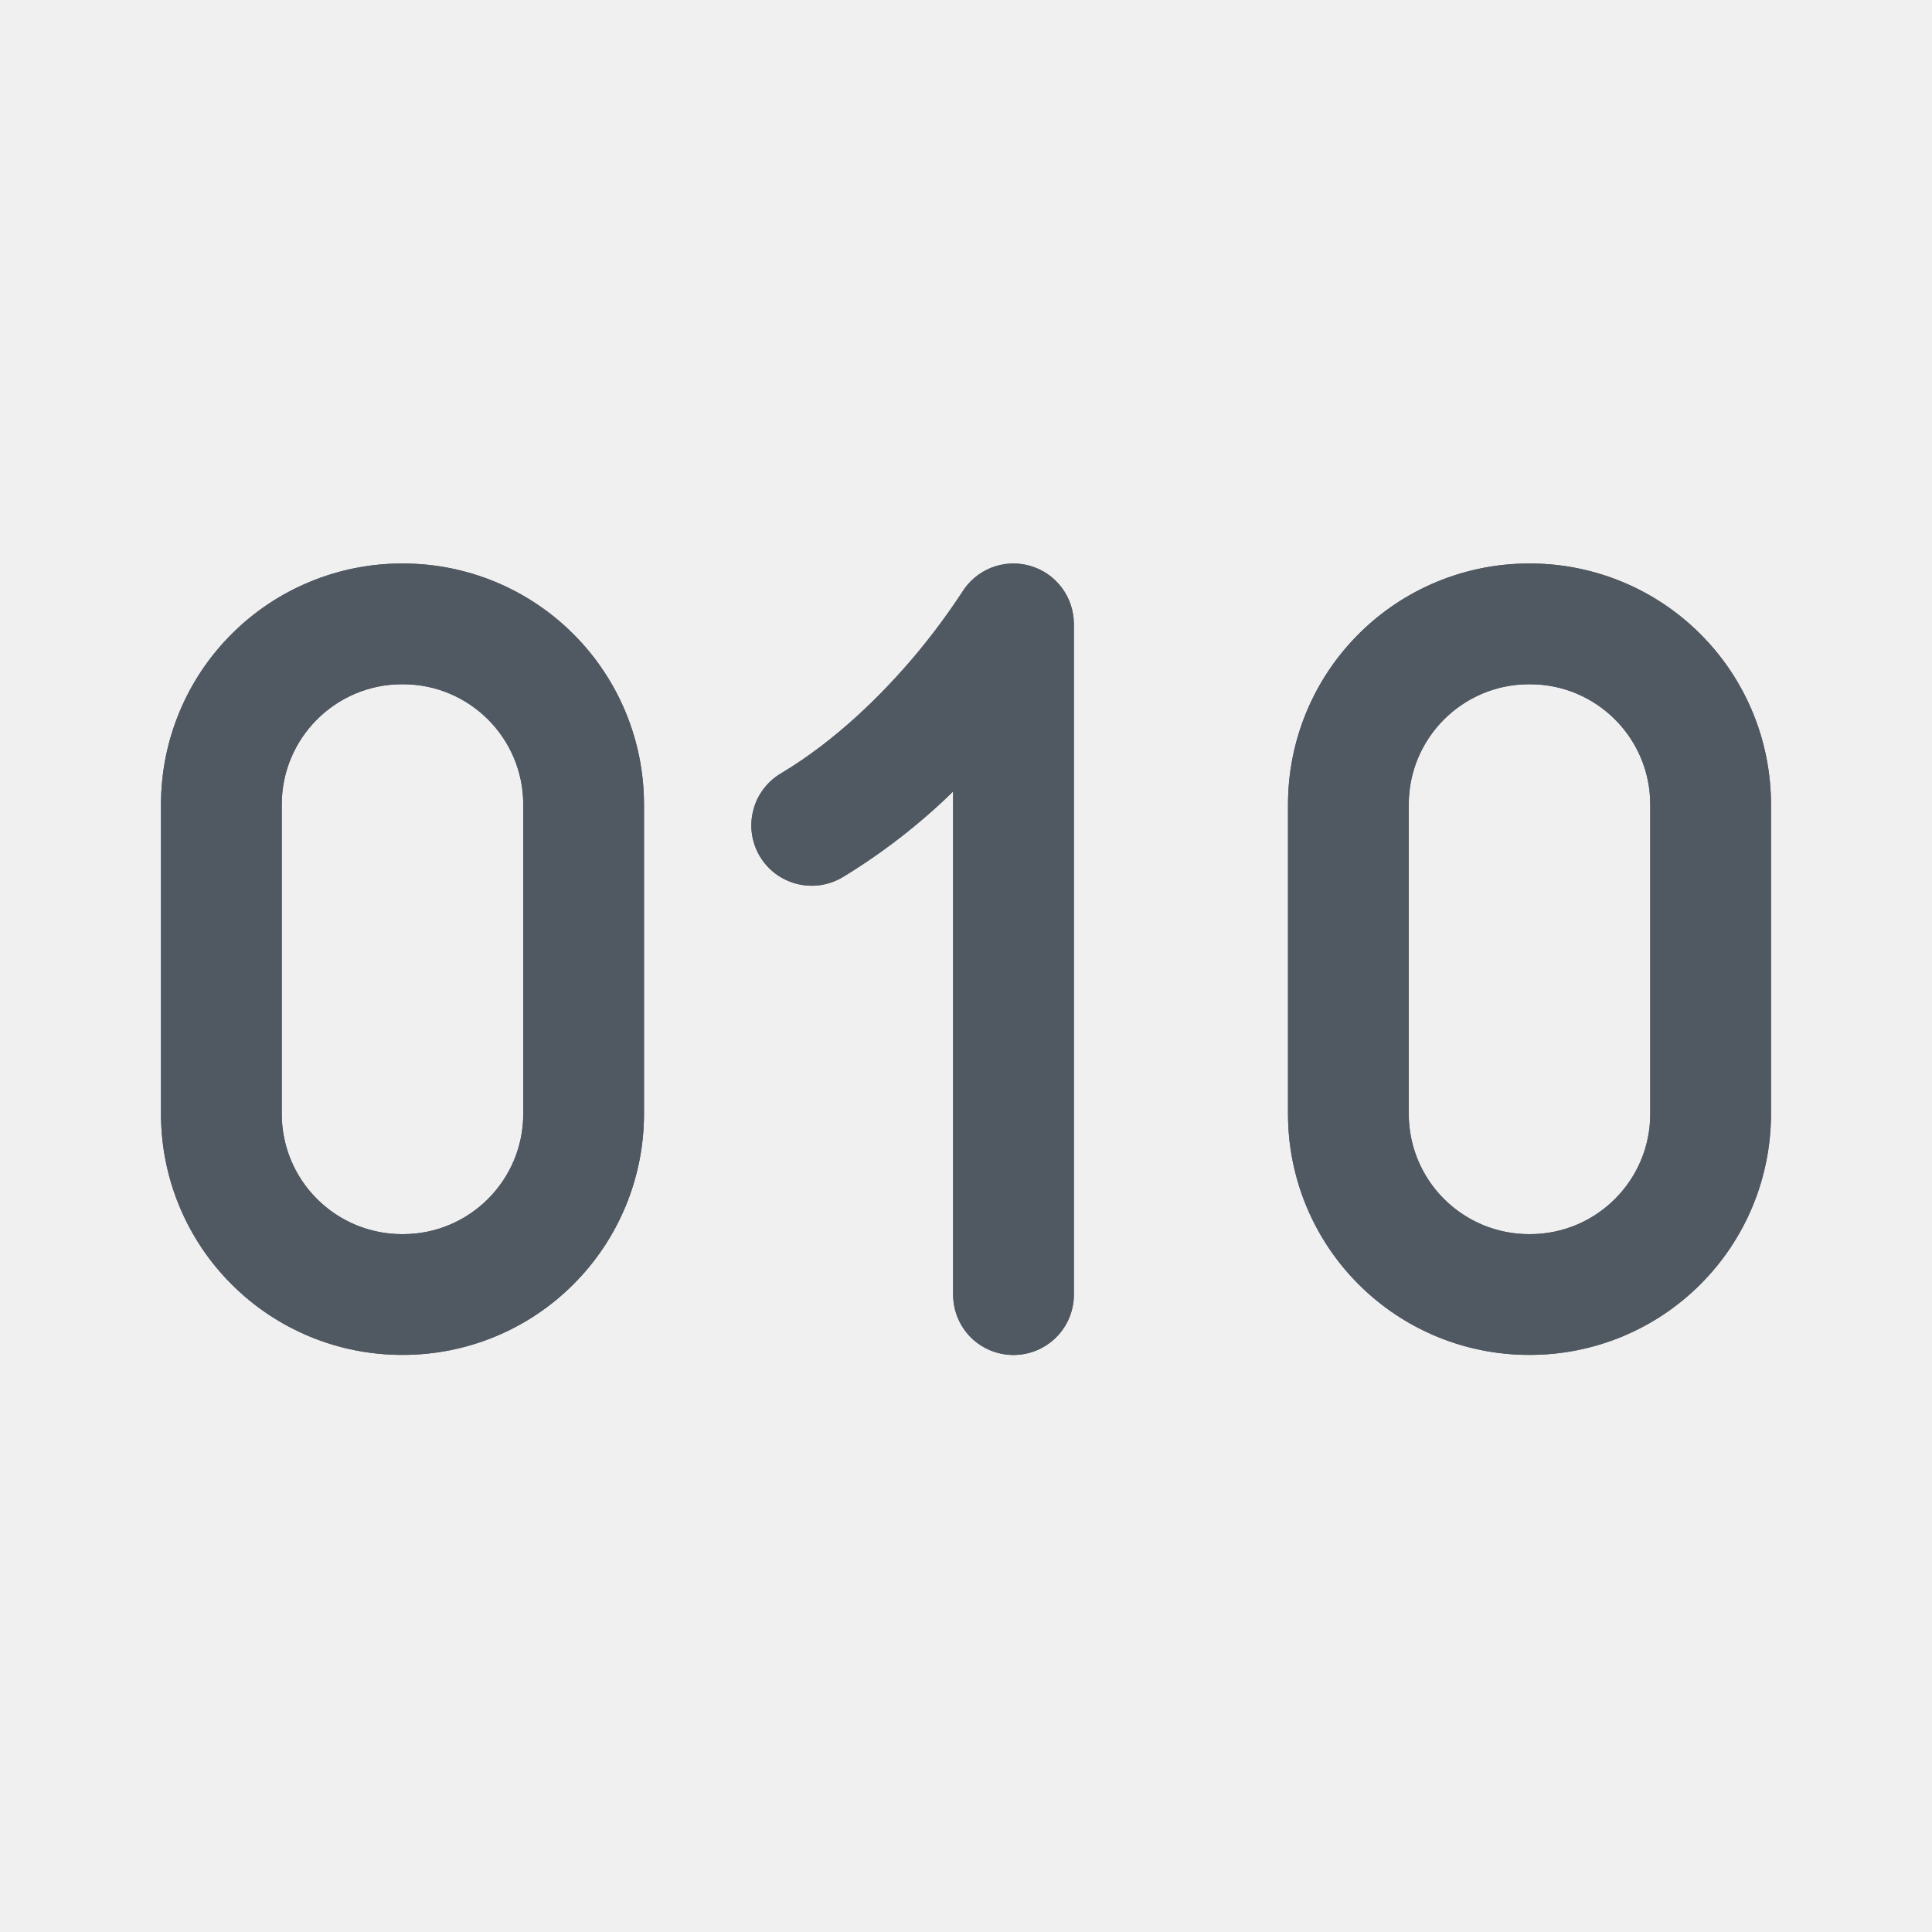
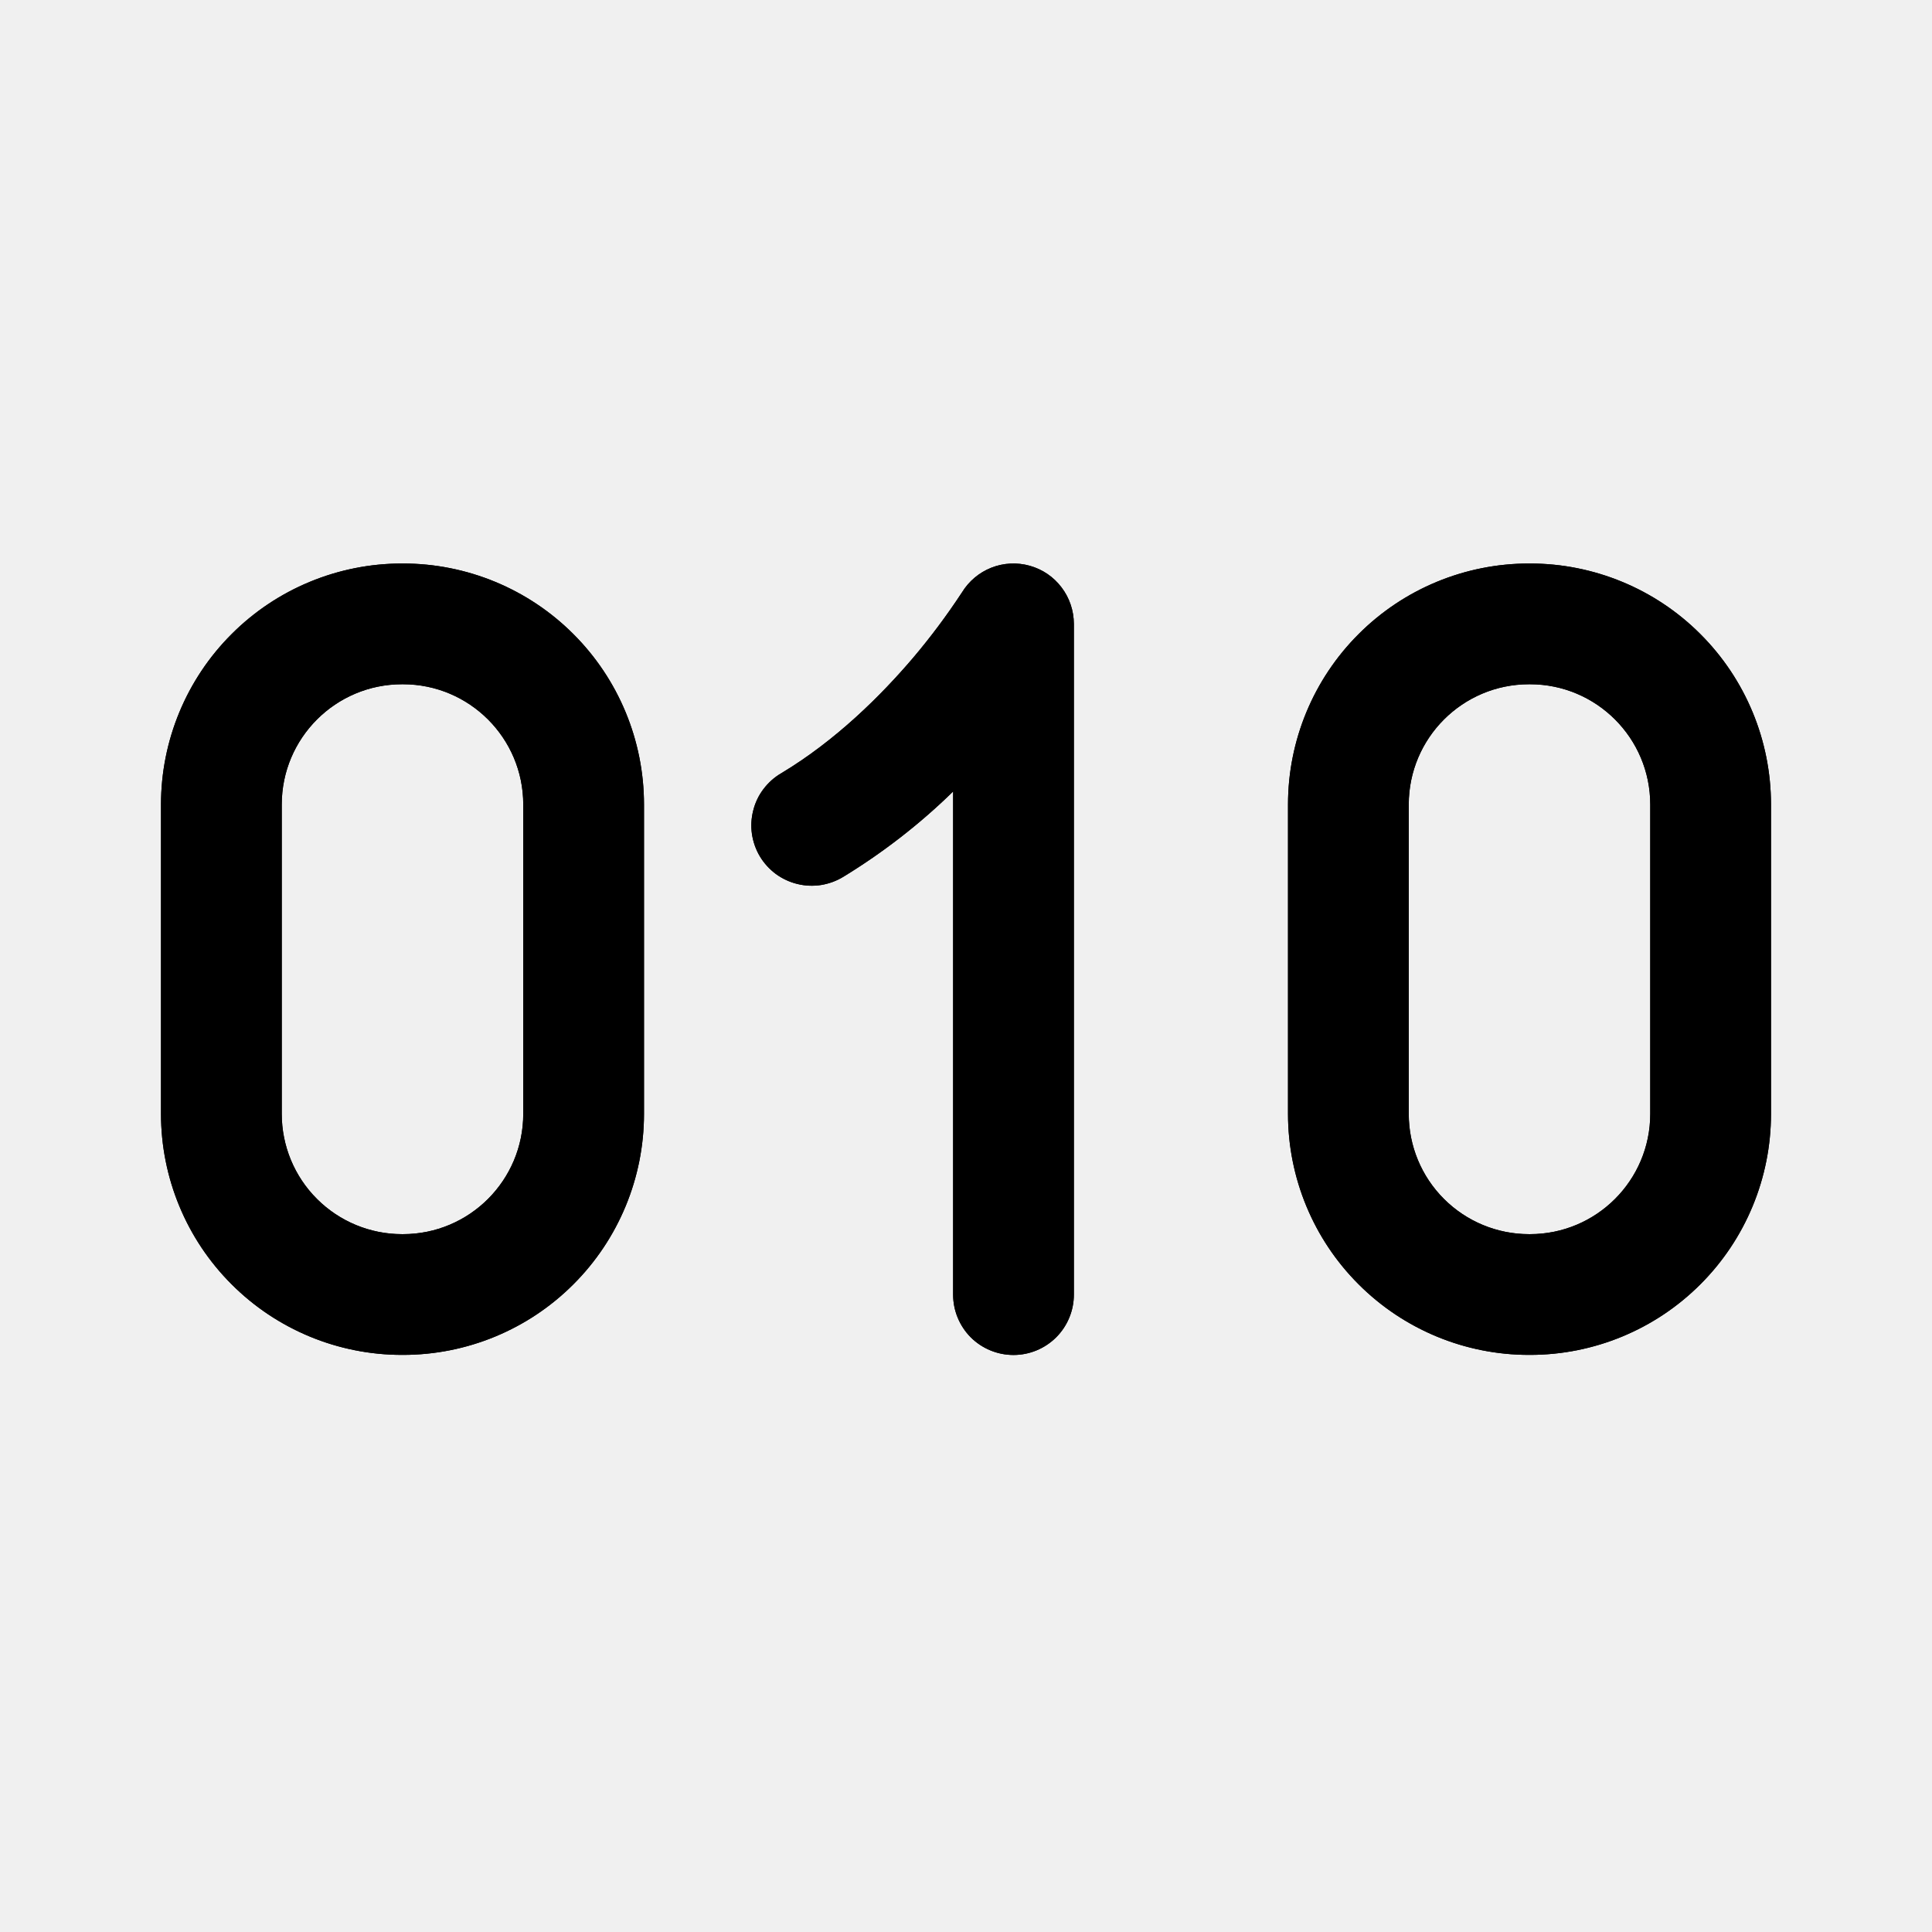
<svg xmlns="http://www.w3.org/2000/svg" id="data-types/TypeBinary" viewBox="0 0 24 24" fill="none">
  <mask id="path-1-inside-1_1216_12959" fill="white">
    <path fill-rule="evenodd" clip-rule="evenodd" d="M4.994 7C4.2 7 3.438 7.315 2.877 7.877C2.315 8.438 2 9.2 2 9.994V13.837C2 14.631 2.315 15.393 2.877 15.954C3.438 16.516 4.2 16.831 4.994 16.831H5.006C5.8 16.831 6.562 16.516 7.123 15.954C7.685 15.393 8 14.631 8 13.837V9.994C8 9.2 7.685 8.438 7.123 7.877C6.562 7.315 5.8 7 5.006 7H4.994ZM4.994 8.5C4.169 8.5 3.5 9.169 3.5 9.994V13.837C3.5 14.234 3.657 14.614 3.938 14.894C4.218 15.174 4.598 15.331 4.994 15.331H5.006C5.831 15.331 6.5 14.662 6.5 13.837V9.994C6.5 9.169 5.831 8.5 5.006 8.5H4.994ZM16.877 7.877C17.438 7.315 18.2 7 18.994 7H19.006C19.8 7 20.562 7.315 21.123 7.877C21.685 8.438 22 9.2 22 9.994V13.837C22 14.631 21.685 15.393 21.123 15.954C20.562 16.516 19.8 16.831 19.006 16.831H18.994C18.2 16.831 17.438 16.516 16.877 15.954C16.315 15.393 16 14.631 16 13.837V9.994C16 9.2 16.315 8.438 16.877 7.877ZM17.5 9.994C17.5 9.169 18.169 8.5 18.994 8.5H19.006C19.831 8.5 20.5 9.169 20.5 9.994V13.837C20.5 14.662 19.831 15.331 19.006 15.331H18.994C18.598 15.331 18.218 15.174 17.938 14.894C17.657 14.614 17.5 14.234 17.5 13.837V9.994ZM13.187 7.297C13.286 7.427 13.339 7.586 13.34 7.749V16.082C13.34 16.281 13.261 16.472 13.12 16.613C12.979 16.753 12.789 16.832 12.59 16.832C12.391 16.832 12.2 16.753 12.059 16.613C11.919 16.472 11.84 16.281 11.84 16.082V9.832C11.427 10.236 10.969 10.591 10.476 10.892C10.391 10.944 10.297 10.978 10.199 10.994C10.101 11.009 10.002 11.005 9.905 10.981C9.809 10.958 9.718 10.915 9.638 10.857C9.559 10.798 9.491 10.724 9.44 10.639C9.389 10.554 9.356 10.46 9.341 10.361C9.327 10.264 9.332 10.164 9.357 10.068C9.381 9.971 9.424 9.881 9.484 9.802C9.544 9.723 9.618 9.656 9.704 9.606C10.38 9.201 10.944 8.641 11.346 8.168C11.561 7.914 11.761 7.646 11.944 7.368L11.95 7.359C12.035 7.22 12.163 7.112 12.315 7.052C12.467 6.992 12.635 6.984 12.792 7.028C12.95 7.072 13.088 7.166 13.187 7.297Z" />
  </mask>
-   <path fill-rule="evenodd" clip-rule="evenodd" d="M4.994 7C4.2 7 3.438 7.315 2.877 7.877C2.315 8.438 2 9.2 2 9.994V13.837C2 14.631 2.315 15.393 2.877 15.954C3.438 16.516 4.2 16.831 4.994 16.831H5.006C5.8 16.831 6.562 16.516 7.123 15.954C7.685 15.393 8 14.631 8 13.837V9.994C8 9.2 7.685 8.438 7.123 7.877C6.562 7.315 5.8 7 5.006 7H4.994ZM4.994 8.5C4.169 8.5 3.5 9.169 3.5 9.994V13.837C3.5 14.234 3.657 14.614 3.938 14.894C4.218 15.174 4.598 15.331 4.994 15.331H5.006C5.831 15.331 6.5 14.662 6.5 13.837V9.994C6.5 9.169 5.831 8.5 5.006 8.5H4.994ZM16.877 7.877C17.438 7.315 18.2 7 18.994 7H19.006C19.8 7 20.562 7.315 21.123 7.877C21.685 8.438 22 9.2 22 9.994V13.837C22 14.631 21.685 15.393 21.123 15.954C20.562 16.516 19.8 16.831 19.006 16.831H18.994C18.2 16.831 17.438 16.516 16.877 15.954C16.315 15.393 16 14.631 16 13.837V9.994C16 9.2 16.315 8.438 16.877 7.877ZM17.5 9.994C17.5 9.169 18.169 8.5 18.994 8.5H19.006C19.831 8.5 20.5 9.169 20.5 9.994V13.837C20.5 14.662 19.831 15.331 19.006 15.331H18.994C18.598 15.331 18.218 15.174 17.938 14.894C17.657 14.614 17.5 14.234 17.5 13.837V9.994ZM13.187 7.297C13.286 7.427 13.339 7.586 13.34 7.749V16.082C13.34 16.281 13.261 16.472 13.12 16.613C12.979 16.753 12.789 16.832 12.59 16.832C12.391 16.832 12.2 16.753 12.059 16.613C11.919 16.472 11.84 16.281 11.84 16.082V9.832C11.427 10.236 10.969 10.591 10.476 10.892C10.391 10.944 10.297 10.978 10.199 10.994C10.101 11.009 10.002 11.005 9.905 10.981C9.809 10.958 9.718 10.915 9.638 10.857C9.559 10.798 9.491 10.724 9.44 10.639C9.389 10.554 9.356 10.46 9.341 10.361C9.327 10.264 9.332 10.164 9.357 10.068C9.381 9.971 9.424 9.881 9.484 9.802C9.544 9.723 9.618 9.656 9.704 9.606C10.38 9.201 10.944 8.641 11.346 8.168C11.561 7.914 11.761 7.646 11.944 7.368L11.95 7.359C12.035 7.22 12.163 7.112 12.315 7.052C12.467 6.992 12.635 6.984 12.792 7.028C12.95 7.072 13.088 7.166 13.187 7.297Z" fill="#505862" />
-   <path d="M2.877 7.877L2.17 7.17L2.17 7.17L2.877 7.877ZM2.877 15.954L2.17 16.662H2.17L2.877 15.954ZM7.123 7.877L7.83 7.17L7.83 7.17L7.123 7.877ZM16.877 7.877L16.17 7.17V7.17L16.877 7.877ZM21.123 7.877L21.83 7.17V7.17L21.123 7.877ZM17.938 14.894L17.23 15.601L17.23 15.601L17.938 14.894ZM13.34 7.749H14.34L14.34 7.748L13.34 7.749ZM13.187 7.297L12.391 7.901L12.391 7.901L13.187 7.297ZM13.12 16.613L12.413 15.905L12.413 15.905L13.12 16.613ZM11.84 9.832H12.84V7.457L11.141 9.117L11.84 9.832ZM10.476 10.892L9.955 10.038L9.953 10.04L10.476 10.892ZM10.199 10.994L10.354 11.982L10.354 11.982L10.199 10.994ZM9.905 10.981L10.143 10.01L10.143 10.01L9.905 10.981ZM9.638 10.857L9.045 11.662L9.045 11.662L9.638 10.857ZM9.44 10.639L10.298 10.124L10.298 10.124L9.44 10.639ZM9.341 10.361L8.352 10.507L8.352 10.507L9.341 10.361ZM9.357 10.068L10.326 10.315V10.315L9.357 10.068ZM9.484 9.802L8.685 9.201L8.685 9.201L9.484 9.802ZM9.704 9.606L10.21 10.468L10.218 10.464L9.704 9.606ZM11.346 8.168L12.108 8.816L12.109 8.814L11.346 8.168ZM11.944 7.368L11.112 6.813L11.108 6.819L11.944 7.368ZM11.95 7.359L12.782 7.914L12.793 7.897L12.803 7.88L11.95 7.359ZM12.315 7.052L11.95 6.121L11.95 6.121L12.315 7.052ZM12.792 7.028L13.062 6.065L13.062 6.065L12.792 7.028ZM3.584 8.584C3.958 8.21 4.465 8 4.994 8V6C3.935 6 2.919 6.421 2.17 7.17L3.584 8.584ZM3 9.994C3 9.465 3.21 8.958 3.584 8.584L2.17 7.17C1.421 7.919 1 8.935 1 9.994H3ZM3 13.837V9.994H1V13.837H3ZM3.584 15.247C3.21 14.873 3 14.366 3 13.837H1C1 14.897 1.421 15.912 2.17 16.662L3.584 15.247ZM4.994 15.831C4.465 15.831 3.958 15.621 3.584 15.247L2.17 16.662C2.919 17.41 3.935 17.831 4.994 17.831V15.831ZM5.006 15.831H4.994V17.831H5.006V15.831ZM6.416 15.247C6.042 15.621 5.535 15.831 5.006 15.831V17.831C6.065 17.831 7.081 17.41 7.83 16.662L6.416 15.247ZM7 13.837C7 14.366 6.79 14.873 6.416 15.247L7.83 16.662C8.579 15.912 9 14.897 9 13.837H7ZM7 9.994V13.837H9V9.994H7ZM6.416 8.584C6.79 8.958 7 9.465 7 9.994H9C9 8.935 8.579 7.919 7.83 7.17L6.416 8.584ZM5.006 8C5.535 8 6.042 8.21 6.416 8.584L7.83 7.17C7.081 6.421 6.065 6 5.006 6V8ZM4.994 8H5.006V6H4.994V8ZM4.5 9.994C4.5 9.721 4.721 9.5 4.994 9.5V7.5C3.617 7.5 2.5 8.617 2.5 9.994H4.5ZM4.5 13.837V9.994H2.5V13.837H4.5ZM4.645 14.187C4.552 14.094 4.5 13.968 4.5 13.837H2.5C2.5 14.499 2.763 15.133 3.23 15.601L4.645 14.187ZM4.994 14.331C4.863 14.331 4.737 14.279 4.645 14.187L3.23 15.601C3.698 16.069 4.333 16.331 4.994 16.331V14.331ZM5.006 14.331H4.994V16.331H5.006V14.331ZM5.5 13.837C5.5 14.11 5.279 14.331 5.006 14.331V16.331C6.383 16.331 7.5 15.215 7.5 13.837H5.5ZM5.5 9.994V13.837H7.5V9.994H5.5ZM5.006 9.5C5.279 9.5 5.5 9.721 5.5 9.994H7.5C7.5 8.617 6.383 7.5 5.006 7.5V9.5ZM4.994 9.5H5.006V7.5H4.994V9.5ZM18.994 6C17.935 6 16.919 6.421 16.17 7.17L17.584 8.584C17.958 8.21 18.465 8 18.994 8V6ZM19.006 6H18.994V8H19.006V6ZM21.83 7.17C21.081 6.421 20.065 6 19.006 6V8C19.535 8 20.042 8.21 20.416 8.584L21.83 7.17ZM23 9.994C23 8.935 22.579 7.919 21.83 7.17L20.416 8.584C20.79 8.958 21 9.465 21 9.994H23ZM23 13.837V9.994H21V13.837H23ZM21.83 16.662C22.579 15.912 23 14.897 23 13.837H21C21 14.366 20.79 14.873 20.416 15.247L21.83 16.662ZM19.006 17.831C20.065 17.831 21.081 17.41 21.83 16.662L20.416 15.247C20.042 15.621 19.535 15.831 19.006 15.831V17.831ZM18.994 17.831H19.006V15.831H18.994V17.831ZM16.17 16.662C16.919 17.41 17.935 17.831 18.994 17.831V15.831C18.465 15.831 17.958 15.621 17.584 15.247L16.17 16.662ZM15 13.837C15 14.897 15.421 15.912 16.17 16.662L17.584 15.247C17.21 14.873 17 14.366 17 13.837H15ZM15 9.994V13.837H17V9.994H15ZM16.17 7.17C15.421 7.919 15 8.935 15 9.994H17C17 9.465 17.21 8.958 17.584 8.584L16.17 7.17ZM18.994 7.5C17.617 7.5 16.5 8.617 16.5 9.994H18.5C18.5 9.721 18.721 9.5 18.994 9.5V7.5ZM19.006 7.5H18.994V9.5H19.006V7.5ZM21.5 9.994C21.5 8.617 20.383 7.5 19.006 7.5V9.5C19.279 9.5 19.5 9.721 19.5 9.994H21.5ZM21.5 13.837V9.994H19.5V13.837H21.5ZM19.006 16.331C20.383 16.331 21.5 15.215 21.5 13.837H19.5C19.5 14.11 19.279 14.331 19.006 14.331V16.331ZM18.994 16.331H19.006V14.331H18.994V16.331ZM17.23 15.601C17.698 16.069 18.332 16.331 18.994 16.331V14.331C18.863 14.331 18.737 14.279 18.645 14.187L17.23 15.601ZM16.5 13.837C16.5 14.499 16.763 15.133 17.23 15.601L18.645 14.187C18.552 14.094 18.5 13.968 18.5 13.837H16.5ZM16.5 9.994V13.837H18.5V9.994H16.5ZM14.34 7.748C14.339 7.366 14.214 6.996 13.984 6.692L12.391 7.901C12.358 7.858 12.34 7.805 12.34 7.75L14.34 7.748ZM14.34 16.082V7.749H12.34V16.082H14.34ZM13.827 17.32C14.155 16.992 14.34 16.546 14.34 16.082H12.34C12.34 16.016 12.366 15.952 12.413 15.905L13.827 17.32ZM12.59 17.832C13.054 17.832 13.499 17.648 13.827 17.32L12.413 15.905C12.46 15.859 12.523 15.832 12.59 15.832V17.832ZM11.352 17.32C11.68 17.648 12.126 17.832 12.59 17.832V15.832C12.656 15.832 12.72 15.859 12.767 15.905L11.352 17.32ZM10.84 16.082C10.84 16.546 11.024 16.992 11.352 17.32L12.767 15.905C12.813 15.952 12.84 16.016 12.84 16.082H10.84ZM10.84 9.832V16.082H12.84V9.832H10.84ZM10.996 11.746C11.554 11.406 12.071 11.004 12.539 10.547L11.141 9.117C10.782 9.468 10.384 9.777 9.955 10.038L10.996 11.746ZM10.354 11.982C10.583 11.946 10.802 11.865 10.999 11.744L9.953 10.04C9.981 10.022 10.012 10.011 10.045 10.006L10.354 11.982ZM9.668 11.953C9.892 12.008 10.126 12.018 10.354 11.982L10.045 10.006C10.077 10.001 10.111 10.002 10.143 10.01L9.668 11.953ZM9.045 11.662C9.232 11.799 9.443 11.898 9.668 11.953L10.143 10.01C10.175 10.018 10.205 10.032 10.232 10.052L9.045 11.662ZM8.583 11.153C8.702 11.352 8.859 11.524 9.045 11.662L10.232 10.052C10.258 10.071 10.281 10.096 10.298 10.124L8.583 11.153ZM8.352 10.507C8.385 10.735 8.464 10.955 8.583 11.153L10.298 10.124C10.315 10.152 10.326 10.184 10.331 10.217L8.352 10.507ZM8.388 9.82C8.33 10.044 8.318 10.278 8.352 10.507L10.331 10.217C10.335 10.249 10.334 10.283 10.326 10.315L8.388 9.82ZM8.685 9.201C8.546 9.386 8.445 9.596 8.388 9.82L10.326 10.315C10.317 10.347 10.303 10.377 10.283 10.403L8.685 9.201ZM9.197 8.744C8.998 8.861 8.824 9.016 8.685 9.201L10.283 10.403C10.263 10.43 10.238 10.452 10.21 10.468L9.197 8.744ZM10.584 7.52C10.221 7.947 9.738 8.42 9.19 8.748L10.218 10.464C11.021 9.982 11.667 9.334 12.108 8.816L10.584 7.52ZM11.108 6.819C10.947 7.064 10.772 7.298 10.582 7.522L12.109 8.814C12.35 8.529 12.574 8.229 12.779 7.917L11.108 6.819ZM11.118 6.804L11.112 6.813L12.776 7.923L12.782 7.914L11.118 6.804ZM11.95 6.121C11.595 6.261 11.295 6.512 11.096 6.838L12.803 7.88C12.775 7.927 12.732 7.963 12.681 7.983L11.95 6.121ZM13.062 6.065C12.695 5.962 12.305 5.982 11.95 6.121L12.681 7.983C12.63 8.003 12.575 8.005 12.522 7.991L13.062 6.065ZM13.984 6.692C13.753 6.388 13.43 6.168 13.062 6.065L12.522 7.991C12.47 7.976 12.424 7.945 12.391 7.901L13.984 6.692Z" fill="#505862" mask="url(#path-1-inside-1_1216_12959)" />
+   <path fill-rule="evenodd" clip-rule="evenodd" d="M4.994 7C4.2 7 3.438 7.315 2.877 7.877C2.315 8.438 2 9.2 2 9.994V13.837C2 14.631 2.315 15.393 2.877 15.954C3.438 16.516 4.2 16.831 4.994 16.831H5.006C5.8 16.831 6.562 16.516 7.123 15.954C7.685 15.393 8 14.631 8 13.837V9.994C8 9.2 7.685 8.438 7.123 7.877C6.562 7.315 5.8 7 5.006 7H4.994ZM4.994 8.5C4.169 8.5 3.5 9.169 3.5 9.994V13.837C3.5 14.234 3.657 14.614 3.938 14.894C4.218 15.174 4.598 15.331 4.994 15.331H5.006C5.831 15.331 6.5 14.662 6.5 13.837V9.994C6.5 9.169 5.831 8.5 5.006 8.5H4.994ZM16.877 7.877C17.438 7.315 18.2 7 18.994 7H19.006C19.8 7 20.562 7.315 21.123 7.877C21.685 8.438 22 9.2 22 9.994V13.837C22 14.631 21.685 15.393 21.123 15.954C20.562 16.516 19.8 16.831 19.006 16.831H18.994C18.2 16.831 17.438 16.516 16.877 15.954C16.315 15.393 16 14.631 16 13.837V9.994C16 9.2 16.315 8.438 16.877 7.877ZM17.5 9.994C17.5 9.169 18.169 8.5 18.994 8.5H19.006C19.831 8.5 20.5 9.169 20.5 9.994V13.837C20.5 14.662 19.831 15.331 19.006 15.331H18.994C18.598 15.331 18.218 15.174 17.938 14.894C17.657 14.614 17.5 14.234 17.5 13.837V9.994ZM13.187 7.297C13.286 7.427 13.339 7.586 13.34 7.749V16.082C13.34 16.281 13.261 16.472 13.12 16.613C12.979 16.753 12.789 16.832 12.59 16.832C12.391 16.832 12.2 16.753 12.059 16.613C11.919 16.472 11.84 16.281 11.84 16.082V9.832C11.427 10.236 10.969 10.591 10.476 10.892C10.391 10.944 10.297 10.978 10.199 10.994C10.101 11.009 10.002 11.005 9.905 10.981C9.809 10.958 9.718 10.915 9.638 10.857C9.559 10.798 9.491 10.724 9.44 10.639C9.389 10.554 9.356 10.46 9.341 10.361C9.327 10.264 9.332 10.164 9.357 10.068C9.381 9.971 9.424 9.881 9.484 9.802C9.544 9.723 9.618 9.656 9.704 9.606C10.38 9.201 10.944 8.641 11.346 8.168C11.561 7.914 11.761 7.646 11.944 7.368L11.95 7.359C12.035 7.22 12.163 7.112 12.315 7.052C12.467 6.992 12.635 6.984 12.792 7.028C12.95 7.072 13.088 7.166 13.187 7.297Z" fill="currentColor" />
+   <path d="M2.877 7.877L2.17 7.17L2.17 7.17L2.877 7.877ZM2.877 15.954L2.17 16.662H2.17L2.877 15.954ZM7.123 7.877L7.83 7.17L7.83 7.17L7.123 7.877ZM16.877 7.877L16.17 7.17V7.17L16.877 7.877ZM21.123 7.877L21.83 7.17V7.17L21.123 7.877ZM17.938 14.894L17.23 15.601L17.23 15.601L17.938 14.894ZM13.34 7.749H14.34L14.34 7.748L13.34 7.749ZM13.187 7.297L12.391 7.901L12.391 7.901L13.187 7.297ZM13.12 16.613L12.413 15.905L12.413 15.905L13.12 16.613ZM11.84 9.832H12.84V7.457L11.141 9.117L11.84 9.832ZM10.476 10.892L9.955 10.038L9.953 10.04L10.476 10.892ZM10.199 10.994L10.354 11.982L10.354 11.982L10.199 10.994ZM9.905 10.981L10.143 10.01L10.143 10.01L9.905 10.981ZM9.638 10.857L9.045 11.662L9.045 11.662L9.638 10.857ZM9.44 10.639L10.298 10.124L10.298 10.124L9.44 10.639ZM9.341 10.361L8.352 10.507L8.352 10.507L9.341 10.361ZM9.357 10.068L10.326 10.315V10.315L9.357 10.068ZM9.484 9.802L8.685 9.201L8.685 9.201L9.484 9.802ZM9.704 9.606L10.21 10.468L10.218 10.464L9.704 9.606ZM11.346 8.168L12.108 8.816L12.109 8.814L11.346 8.168ZM11.944 7.368L11.112 6.813L11.108 6.819L11.944 7.368ZM11.95 7.359L12.782 7.914L12.793 7.897L12.803 7.88L11.95 7.359ZM12.315 7.052L11.95 6.121L11.95 6.121L12.315 7.052ZM12.792 7.028L13.062 6.065L13.062 6.065L12.792 7.028ZM3.584 8.584C3.958 8.21 4.465 8 4.994 8V6C3.935 6 2.919 6.421 2.17 7.17L3.584 8.584ZM3 9.994C3 9.465 3.21 8.958 3.584 8.584L2.17 7.17C1.421 7.919 1 8.935 1 9.994H3ZM3 13.837V9.994H1V13.837H3ZM3.584 15.247C3.21 14.873 3 14.366 3 13.837H1C1 14.897 1.421 15.912 2.17 16.662L3.584 15.247ZM4.994 15.831C4.465 15.831 3.958 15.621 3.584 15.247L2.17 16.662C2.919 17.41 3.935 17.831 4.994 17.831V15.831ZM5.006 15.831H4.994V17.831H5.006V15.831ZM6.416 15.247C6.042 15.621 5.535 15.831 5.006 15.831V17.831C6.065 17.831 7.081 17.41 7.83 16.662L6.416 15.247ZM7 13.837C7 14.366 6.79 14.873 6.416 15.247L7.83 16.662C8.579 15.912 9 14.897 9 13.837H7ZM7 9.994V13.837H9V9.994H7ZM6.416 8.584C6.79 8.958 7 9.465 7 9.994H9C9 8.935 8.579 7.919 7.83 7.17L6.416 8.584ZM5.006 8C5.535 8 6.042 8.21 6.416 8.584L7.83 7.17C7.081 6.421 6.065 6 5.006 6V8ZM4.994 8H5.006V6H4.994V8ZM4.5 9.994C4.5 9.721 4.721 9.5 4.994 9.5V7.5C3.617 7.5 2.5 8.617 2.5 9.994H4.5ZM4.5 13.837V9.994H2.5V13.837H4.5ZM4.645 14.187C4.552 14.094 4.5 13.968 4.5 13.837H2.5C2.5 14.499 2.763 15.133 3.23 15.601L4.645 14.187ZM4.994 14.331C4.863 14.331 4.737 14.279 4.645 14.187L3.23 15.601C3.698 16.069 4.333 16.331 4.994 16.331V14.331ZM5.006 14.331H4.994V16.331H5.006V14.331ZM5.5 13.837C5.5 14.11 5.279 14.331 5.006 14.331V16.331C6.383 16.331 7.5 15.215 7.5 13.837H5.5ZM5.5 9.994V13.837H7.5V9.994H5.5ZM5.006 9.5C5.279 9.5 5.5 9.721 5.5 9.994H7.5C7.5 8.617 6.383 7.5 5.006 7.5V9.5ZM4.994 9.5H5.006V7.5H4.994V9.5ZM18.994 6C17.935 6 16.919 6.421 16.17 7.17L17.584 8.584C17.958 8.21 18.465 8 18.994 8V6ZM19.006 6H18.994V8H19.006V6ZM21.83 7.17C21.081 6.421 20.065 6 19.006 6V8C19.535 8 20.042 8.21 20.416 8.584L21.83 7.17ZM23 9.994C23 8.935 22.579 7.919 21.83 7.17L20.416 8.584C20.79 8.958 21 9.465 21 9.994H23ZM23 13.837V9.994H21V13.837H23ZM21.83 16.662C22.579 15.912 23 14.897 23 13.837H21C21 14.366 20.79 14.873 20.416 15.247L21.83 16.662ZM19.006 17.831C20.065 17.831 21.081 17.41 21.83 16.662L20.416 15.247C20.042 15.621 19.535 15.831 19.006 15.831V17.831ZM18.994 17.831H19.006V15.831H18.994V17.831ZM16.17 16.662C16.919 17.41 17.935 17.831 18.994 17.831V15.831C18.465 15.831 17.958 15.621 17.584 15.247L16.17 16.662ZM15 13.837C15 14.897 15.421 15.912 16.17 16.662L17.584 15.247C17.21 14.873 17 14.366 17 13.837H15ZM15 9.994V13.837H17V9.994H15ZM16.17 7.17C15.421 7.919 15 8.935 15 9.994H17C17 9.465 17.21 8.958 17.584 8.584L16.17 7.17ZM18.994 7.5C17.617 7.5 16.5 8.617 16.5 9.994H18.5C18.5 9.721 18.721 9.5 18.994 9.5V7.5ZM19.006 7.5H18.994V9.5H19.006V7.5ZM21.5 9.994C21.5 8.617 20.383 7.5 19.006 7.5V9.5C19.279 9.5 19.5 9.721 19.5 9.994H21.5ZM21.5 13.837V9.994H19.5V13.837H21.5ZM19.006 16.331C20.383 16.331 21.5 15.215 21.5 13.837H19.5C19.5 14.11 19.279 14.331 19.006 14.331V16.331ZM18.994 16.331H19.006V14.331H18.994V16.331ZM17.23 15.601C17.698 16.069 18.332 16.331 18.994 16.331V14.331C18.863 14.331 18.737 14.279 18.645 14.187L17.23 15.601ZM16.5 13.837C16.5 14.499 16.763 15.133 17.23 15.601L18.645 14.187C18.552 14.094 18.5 13.968 18.5 13.837H16.5ZM16.5 9.994V13.837H18.5V9.994H16.5ZM14.34 7.748C14.339 7.366 14.214 6.996 13.984 6.692L12.391 7.901C12.358 7.858 12.34 7.805 12.34 7.75L14.34 7.748ZM14.34 16.082V7.749H12.34V16.082H14.34ZM13.827 17.32C14.155 16.992 14.34 16.546 14.34 16.082H12.34C12.34 16.016 12.366 15.952 12.413 15.905L13.827 17.32ZM12.59 17.832C13.054 17.832 13.499 17.648 13.827 17.32L12.413 15.905C12.46 15.859 12.523 15.832 12.59 15.832V17.832ZM11.352 17.32C11.68 17.648 12.126 17.832 12.59 17.832V15.832C12.656 15.832 12.72 15.859 12.767 15.905L11.352 17.32ZM10.84 16.082C10.84 16.546 11.024 16.992 11.352 17.32L12.767 15.905C12.813 15.952 12.84 16.016 12.84 16.082H10.84ZM10.84 9.832V16.082H12.84V9.832H10.84ZM10.996 11.746C11.554 11.406 12.071 11.004 12.539 10.547L11.141 9.117C10.782 9.468 10.384 9.777 9.955 10.038L10.996 11.746ZM10.354 11.982C10.583 11.946 10.802 11.865 10.999 11.744L9.953 10.04C9.981 10.022 10.012 10.011 10.045 10.006L10.354 11.982ZM9.668 11.953C9.892 12.008 10.126 12.018 10.354 11.982L10.045 10.006C10.077 10.001 10.111 10.002 10.143 10.01L9.668 11.953ZM9.045 11.662C9.232 11.799 9.443 11.898 9.668 11.953L10.143 10.01C10.175 10.018 10.205 10.032 10.232 10.052L9.045 11.662ZM8.583 11.153C8.702 11.352 8.859 11.524 9.045 11.662L10.232 10.052C10.258 10.071 10.281 10.096 10.298 10.124L8.583 11.153ZM8.352 10.507C8.385 10.735 8.464 10.955 8.583 11.153L10.298 10.124C10.315 10.152 10.326 10.184 10.331 10.217L8.352 10.507ZM8.388 9.82C8.33 10.044 8.318 10.278 8.352 10.507L10.331 10.217C10.335 10.249 10.334 10.283 10.326 10.315L8.388 9.82ZM8.685 9.201C8.546 9.386 8.445 9.596 8.388 9.82L10.326 10.315C10.317 10.347 10.303 10.377 10.283 10.403L8.685 9.201ZM9.197 8.744C8.998 8.861 8.824 9.016 8.685 9.201L10.283 10.403C10.263 10.43 10.238 10.452 10.21 10.468L9.197 8.744ZM10.584 7.52C10.221 7.947 9.738 8.42 9.19 8.748L10.218 10.464C11.021 9.982 11.667 9.334 12.108 8.816L10.584 7.52ZM11.108 6.819C10.947 7.064 10.772 7.298 10.582 7.522L12.109 8.814C12.35 8.529 12.574 8.229 12.779 7.917L11.108 6.819ZM11.118 6.804L11.112 6.813L12.776 7.923L12.782 7.914L11.118 6.804ZM11.95 6.121C11.595 6.261 11.295 6.512 11.096 6.838L12.803 7.88C12.775 7.927 12.732 7.963 12.681 7.983L11.95 6.121ZM13.062 6.065C12.695 5.962 12.305 5.982 11.95 6.121L12.681 7.983C12.63 8.003 12.575 8.005 12.522 7.991L13.062 6.065ZM13.984 6.692C13.753 6.388 13.43 6.168 13.062 6.065L12.522 7.991C12.47 7.976 12.424 7.945 12.391 7.901L13.984 6.692Z" fill="currentColor" mask="url(#path-1-inside-1_1216_12959)" />
</svg>
